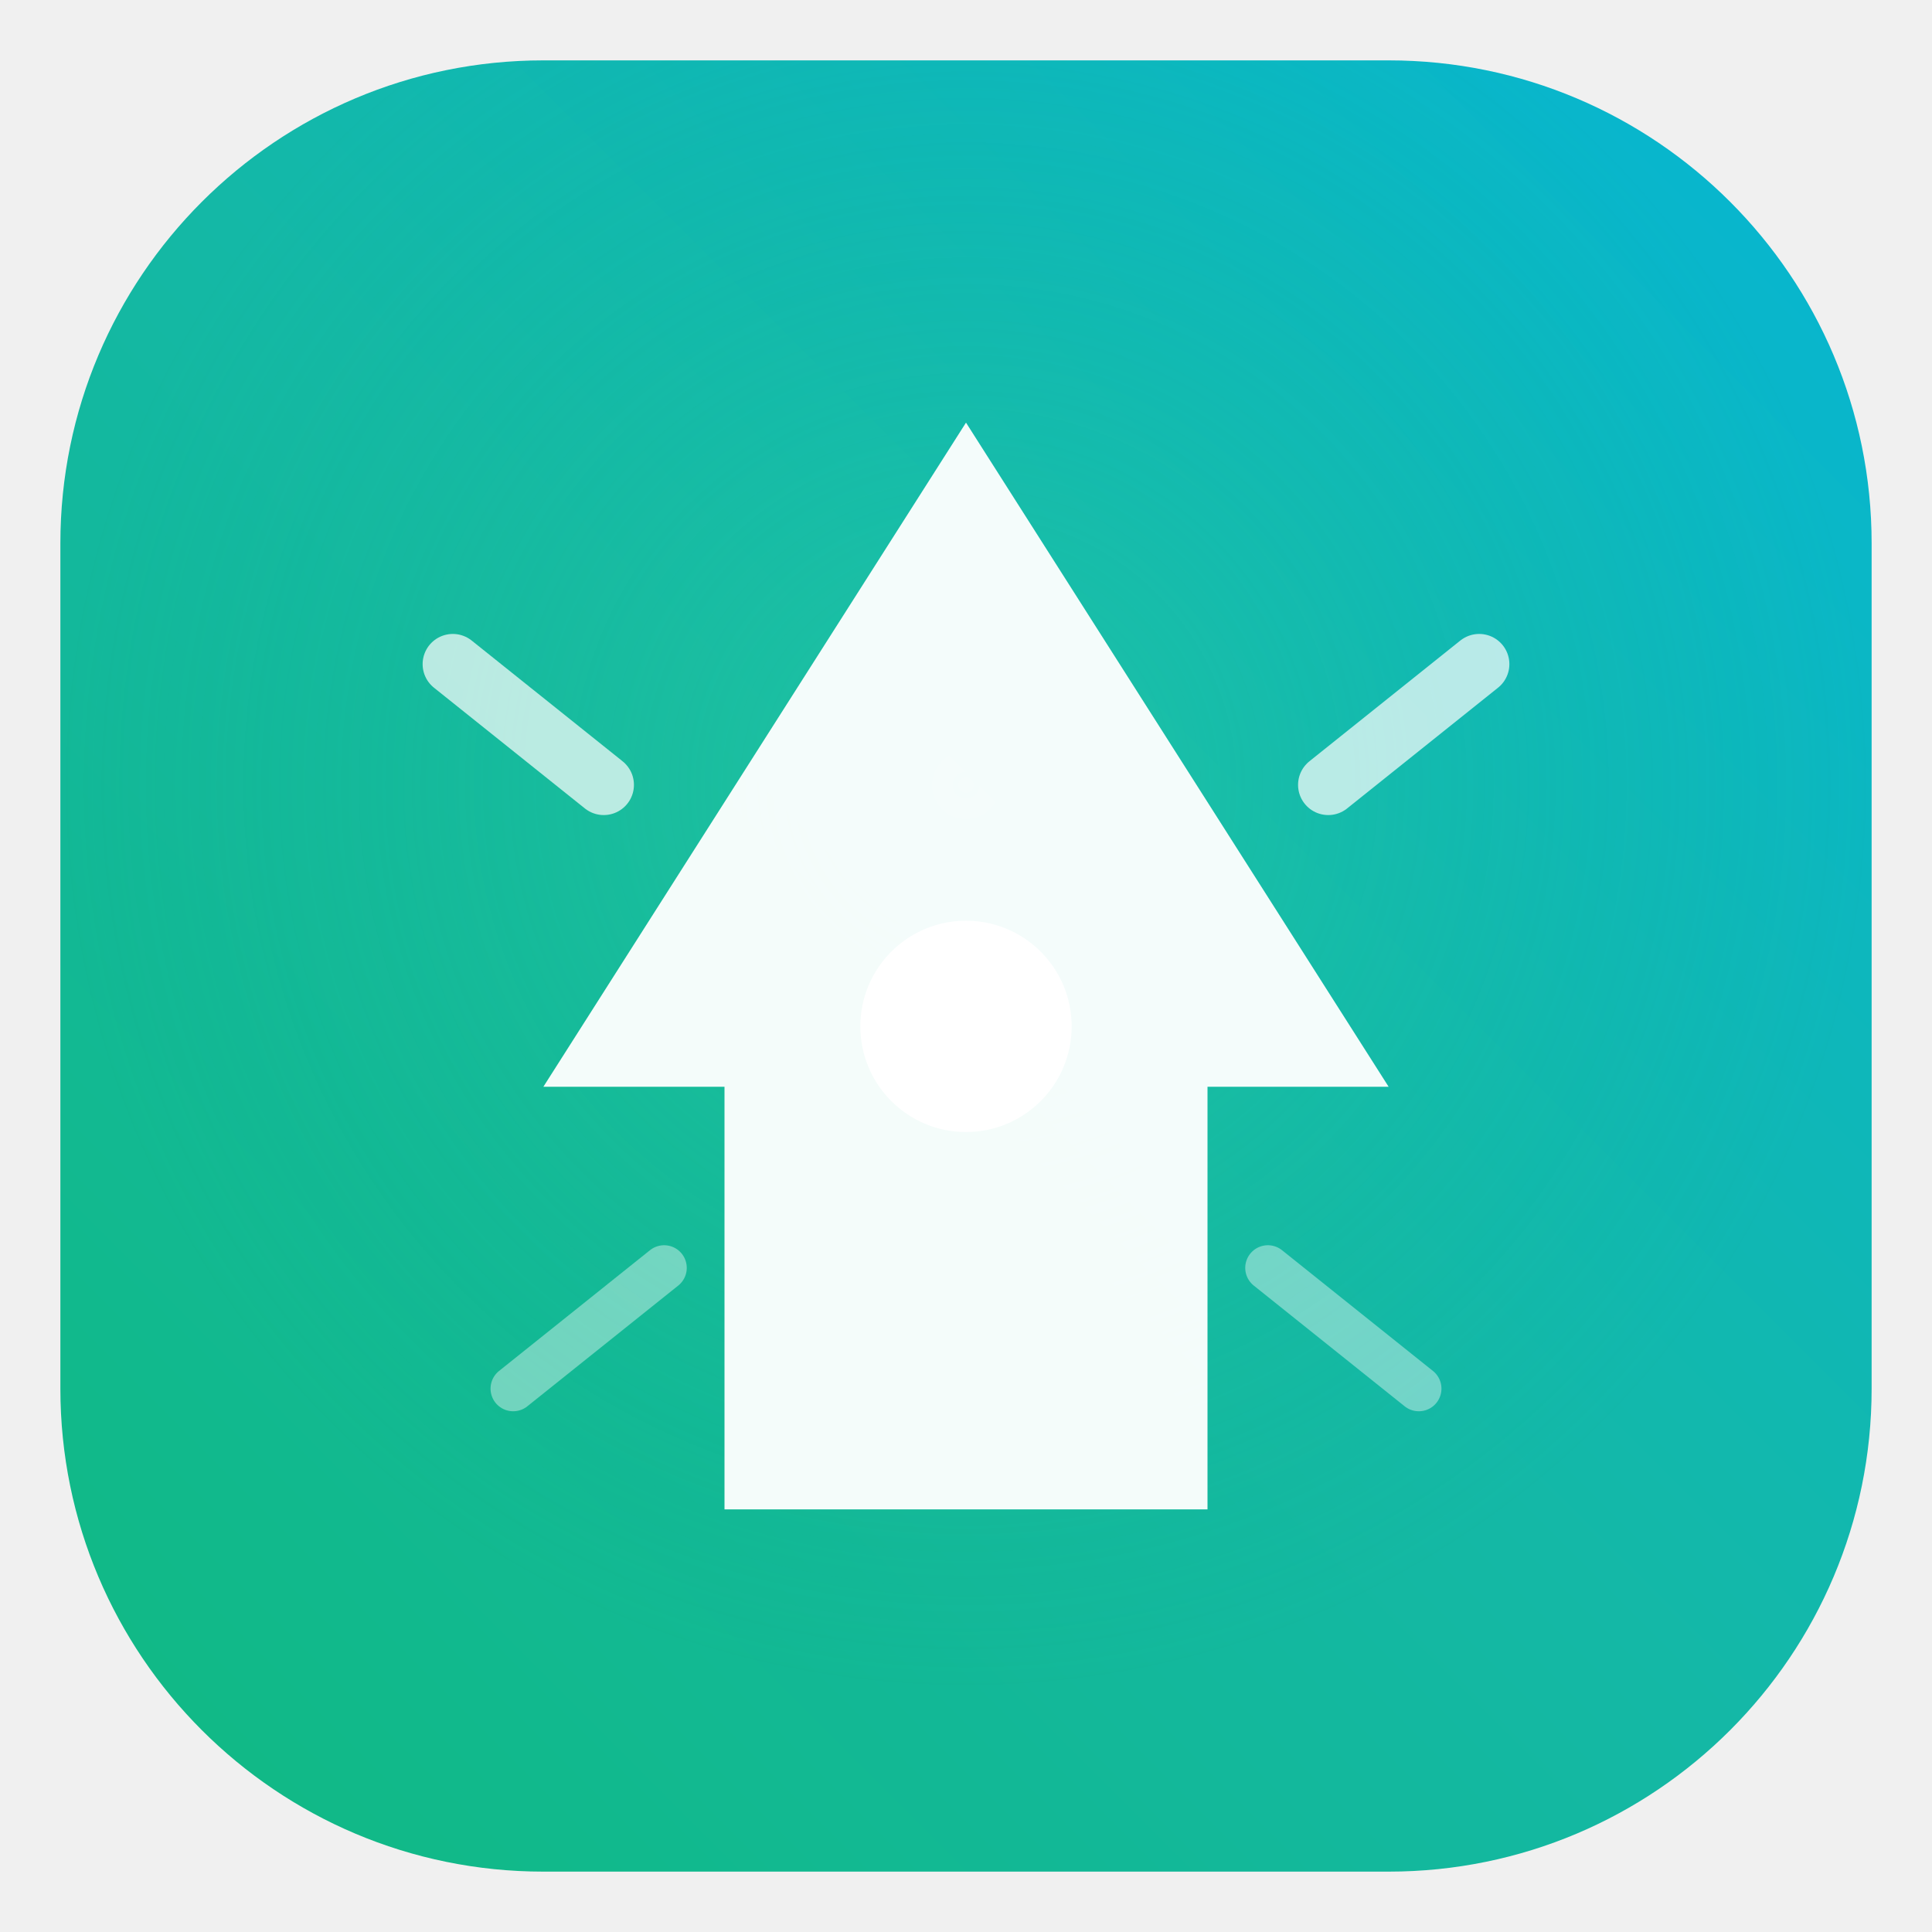
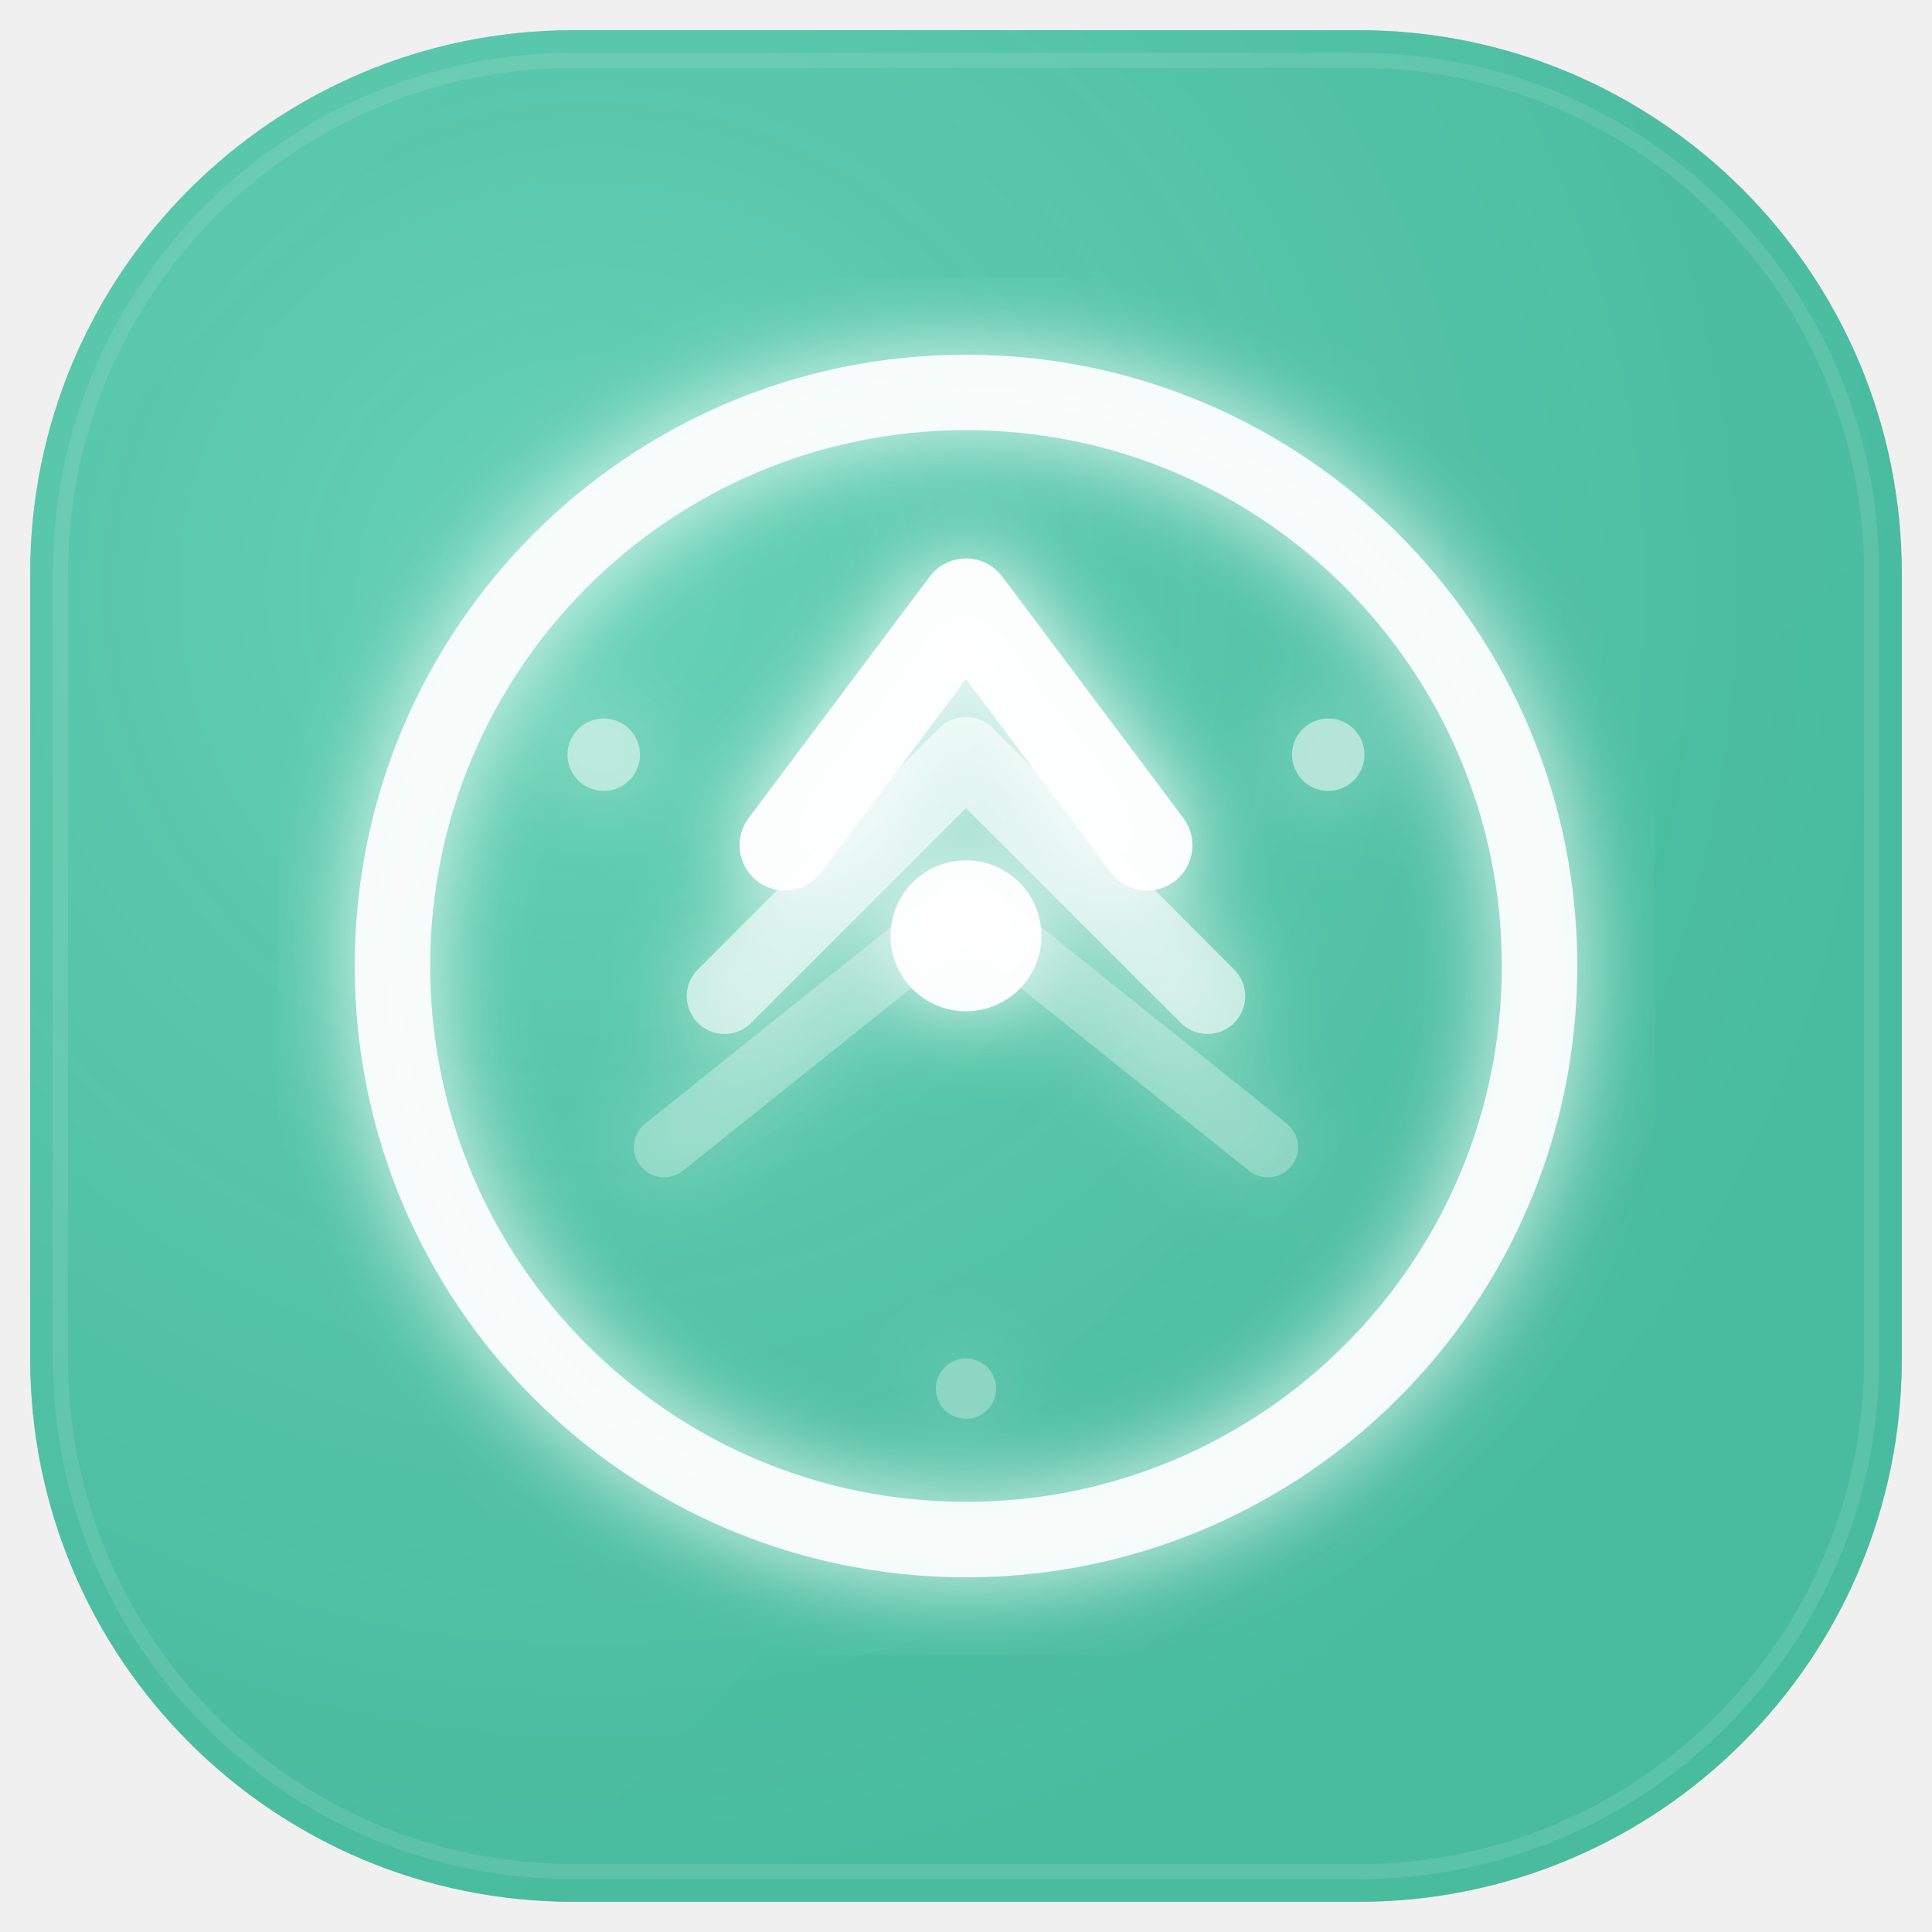
<svg xmlns="http://www.w3.org/2000/svg" width="64" height="64" viewBox="0 0 64 64" fill="none">
  <defs>
-     <linearGradient id="g" x1="0%" y1="100%" x2="100%" y2="0%">
-       <stop offset="0%" stop-color="#10b981" />
-       <stop offset="50%" stop-color="#14b8a6" />
+     <linearGradient id="bg" x1="0" y1="64" x2="64" y2="0">
+       <stop offset="0%" stop-color="#059669" />
+       <stop offset="40%" stop-color="#10b981" />
+       <stop offset="70%" stop-color="#14b8a6" />
      <stop offset="100%" stop-color="#06b6d4" />
    </linearGradient>
-     <radialGradient id="gl" cx="50%" cy="40%" r="50%">
-       <stop offset="0%" stop-color="#34d399" stop-opacity="0.4" />
-       <stop offset="100%" stop-color="#10b981" stop-opacity="0" />
+     <linearGradient id="hi" x1="0" y1="0" x2="64" y2="64">
+       <stop offset="0%" stop-color="white" stop-opacity="0.25" />
+       <stop offset="50%" stop-color="white" stop-opacity="0" />
+       <stop offset="100%" stop-color="white" stop-opacity="0.08" />
+     </linearGradient>
+     <radialGradient id="depth" cx="30%" cy="30%" r="70%">
+       <stop offset="0%" stop-color="white" stop-opacity="0.15" />
+       <stop offset="100%" stop-color="#000" stop-opacity="0.1" />
    </radialGradient>
+     <filter id="glow">
+       <feGaussianBlur stdDeviation="1.5" result="blur" />
+       <feComposite in="SourceGraphic" in2="blur" operator="over" />
+     </filter>
  </defs>
-   <rect x="2" y="2" width="60" height="60" rx="16" fill="url(#g)" />
-   <rect x="2" y="2" width="60" height="60" rx="16" fill="url(#gl)" />
-   <g transform="translate(32,32)">
-     <path d="M0-18L14 4L8 4L8 18L-8 18L-8 4L-14 4Z" fill="white" fill-opacity="0.95" />
-     <circle cx="0" cy="2" r="3.5" fill="white" />
-     <line x1="-12" y1="-6" x2="-17" y2="-10" stroke="white" stroke-width="2" stroke-linecap="round" stroke-opacity="0.7" />
-     <line x1="12" y1="-6" x2="17" y2="-10" stroke="white" stroke-width="2" stroke-linecap="round" stroke-opacity="0.7" />
-     <line x1="-10" y1="10" x2="-15" y2="14" stroke="white" stroke-width="1.5" stroke-linecap="round" stroke-opacity="0.4" />
-     <line x1="10" y1="10" x2="15" y2="14" stroke="white" stroke-width="1.5" stroke-linecap="round" stroke-opacity="0.4" />
+   <rect x="1" y="1" width="62" height="62" rx="18" fill="url(#bg)" />
+   <rect x="1" y="1" width="62" height="62" rx="18" fill="url(#depth)" />
+   <rect x="1" y="1" width="62" height="62" rx="18" fill="url(#hi)" />
+   <g filter="url(#glow)">
+     <circle cx="32" cy="32" r="19" stroke="white" stroke-width="2.5" stroke-opacity="0.9" fill="none" />
+     <path d="M22 38 L32 30 L42 38" stroke="white" stroke-width="2" stroke-linecap="round" stroke-linejoin="round" stroke-opacity="0.3" fill="none" />
+     <path d="M24 33 L32 25 L40 33" stroke="white" stroke-width="2.5" stroke-linecap="round" stroke-linejoin="round" stroke-opacity="0.6" fill="none" />
+     <path d="M26 28 L32 20 L38 28" stroke="white" stroke-width="3" stroke-linecap="round" stroke-linejoin="round" stroke-opacity="0.95" fill="none" />
+     <circle cx="32" cy="31" r="2.5" fill="white" fill-opacity="0.95" />
+     <circle cx="20" cy="25" r="1.2" fill="white" fill-opacity="0.5" />
+     <circle cx="44" cy="25" r="1.2" fill="white" fill-opacity="0.5" />
+     <circle cx="32" cy="46" r="1" fill="white" fill-opacity="0.3" />
  </g>
+   <rect x="2" y="2" width="60" height="60" rx="17" stroke="white" stroke-opacity="0.1" stroke-width="0.5" fill="none" />
</svg>
